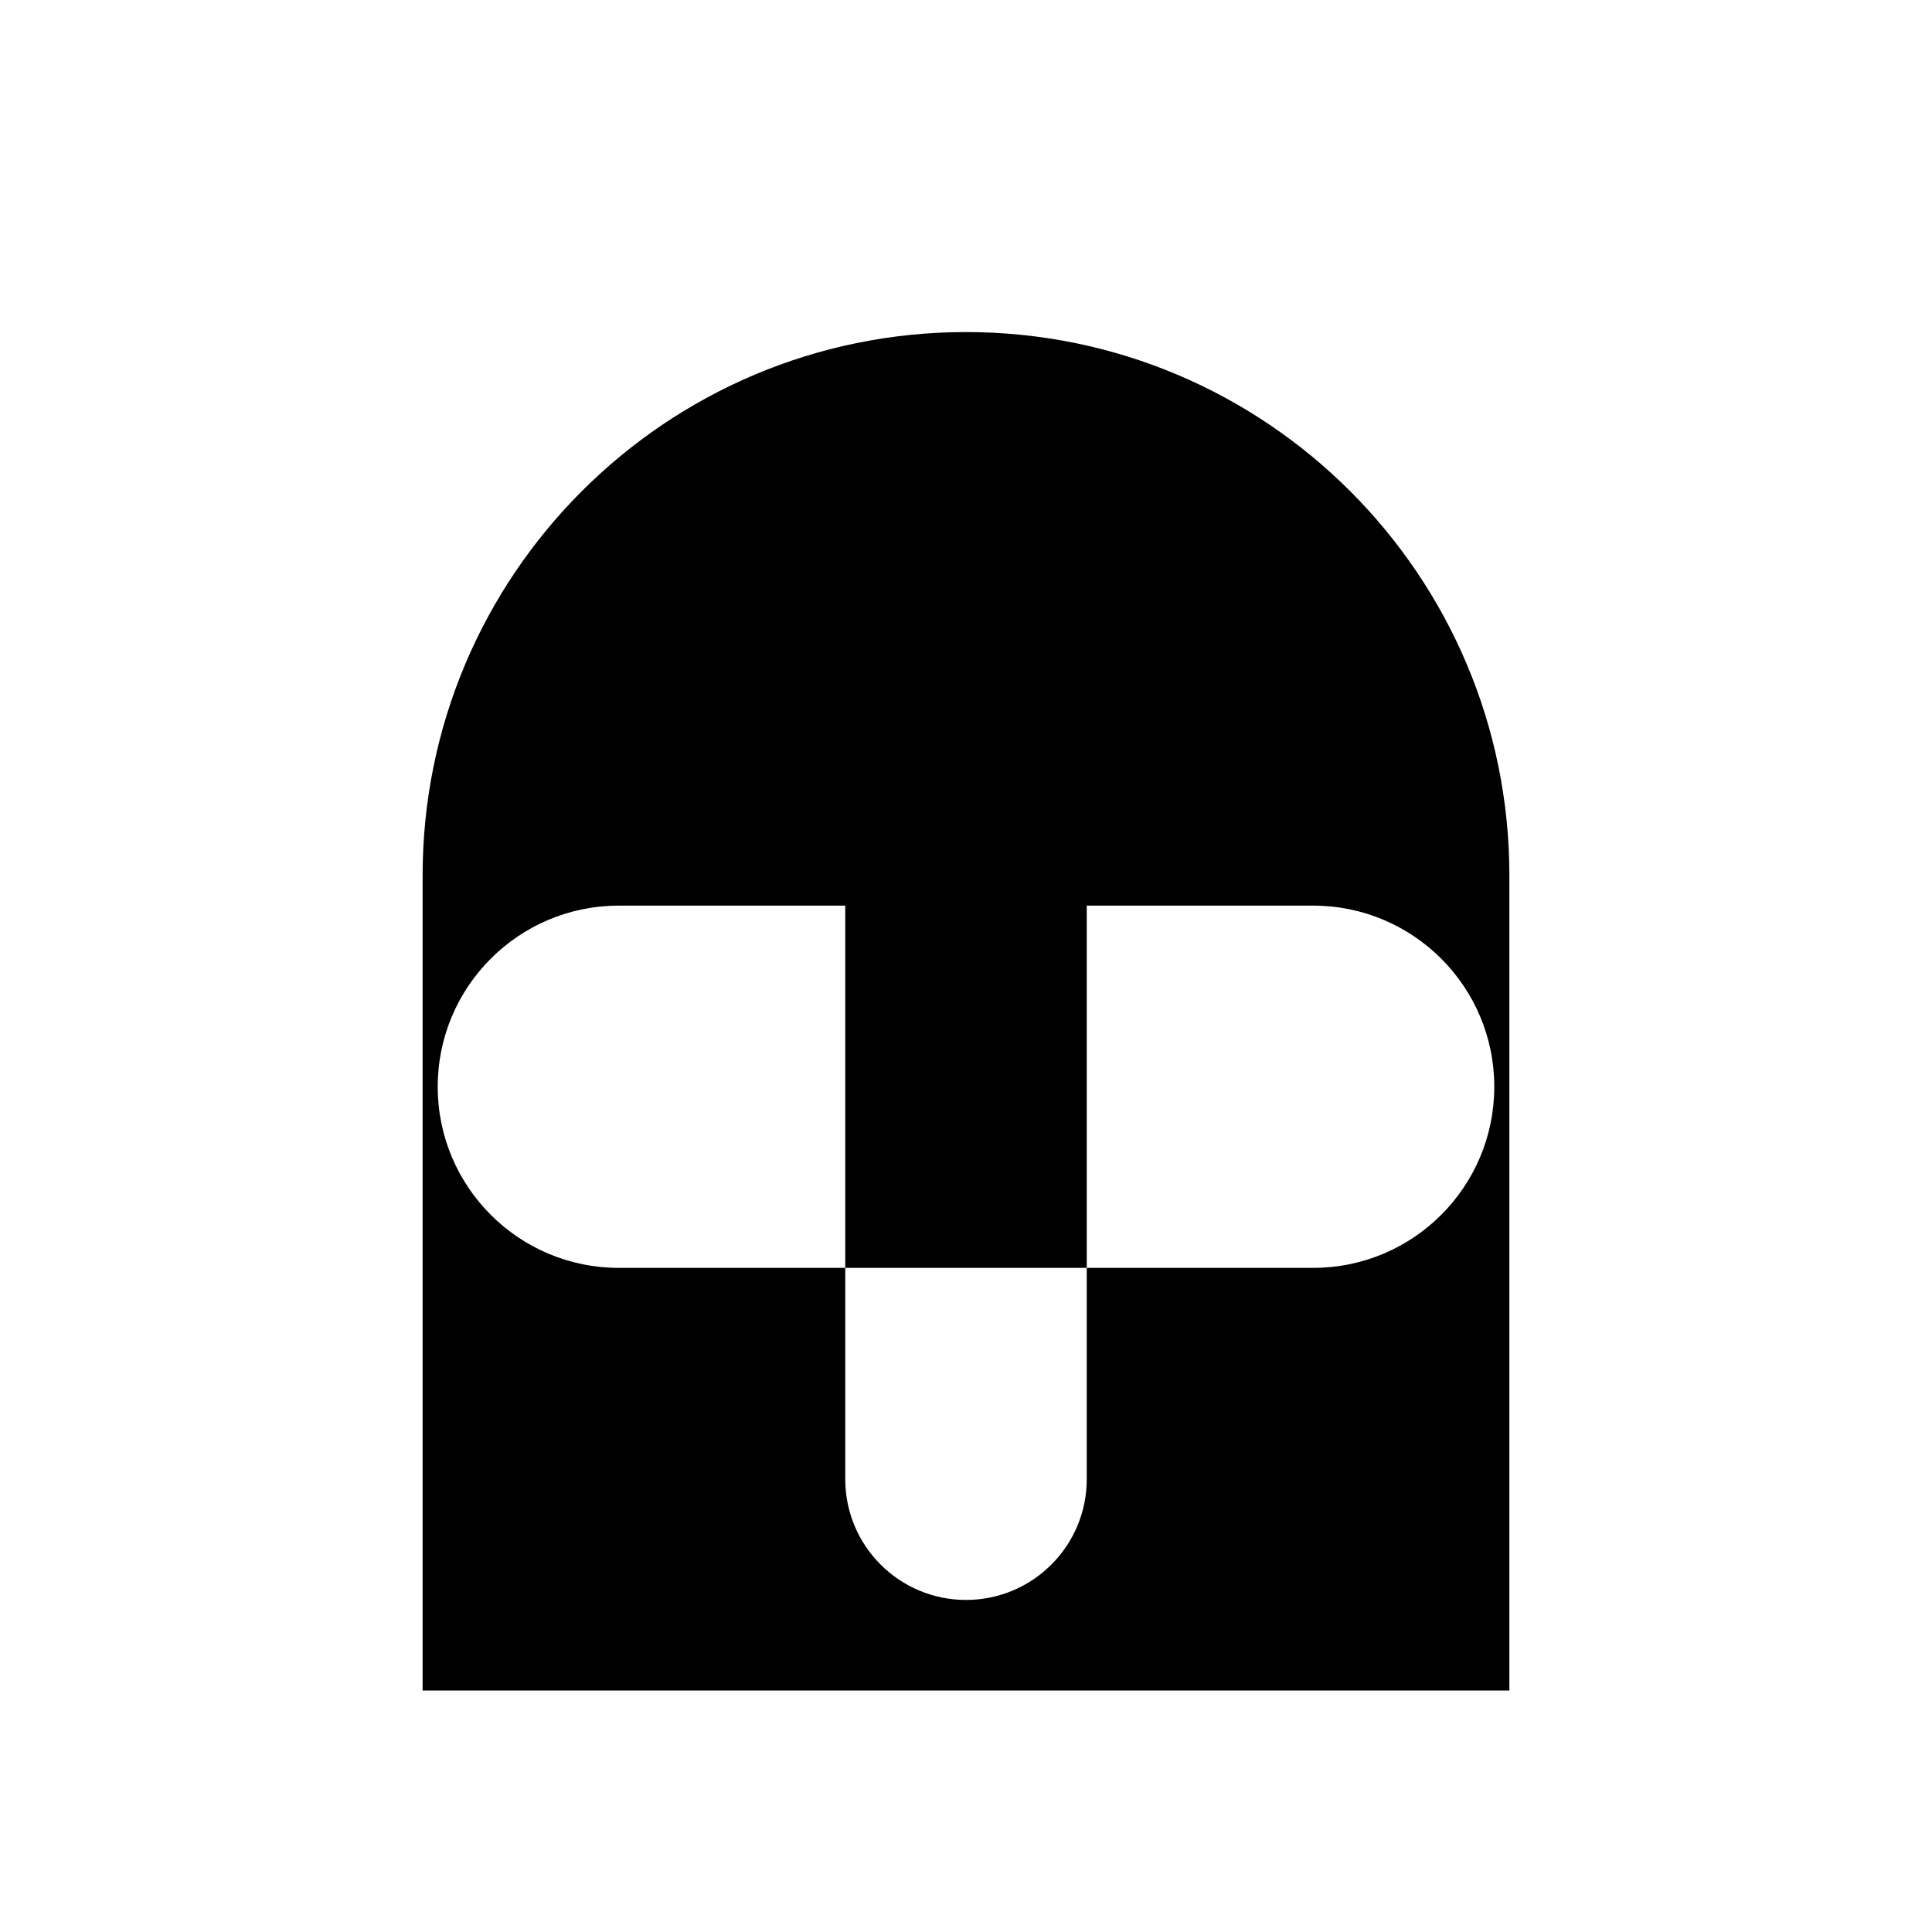
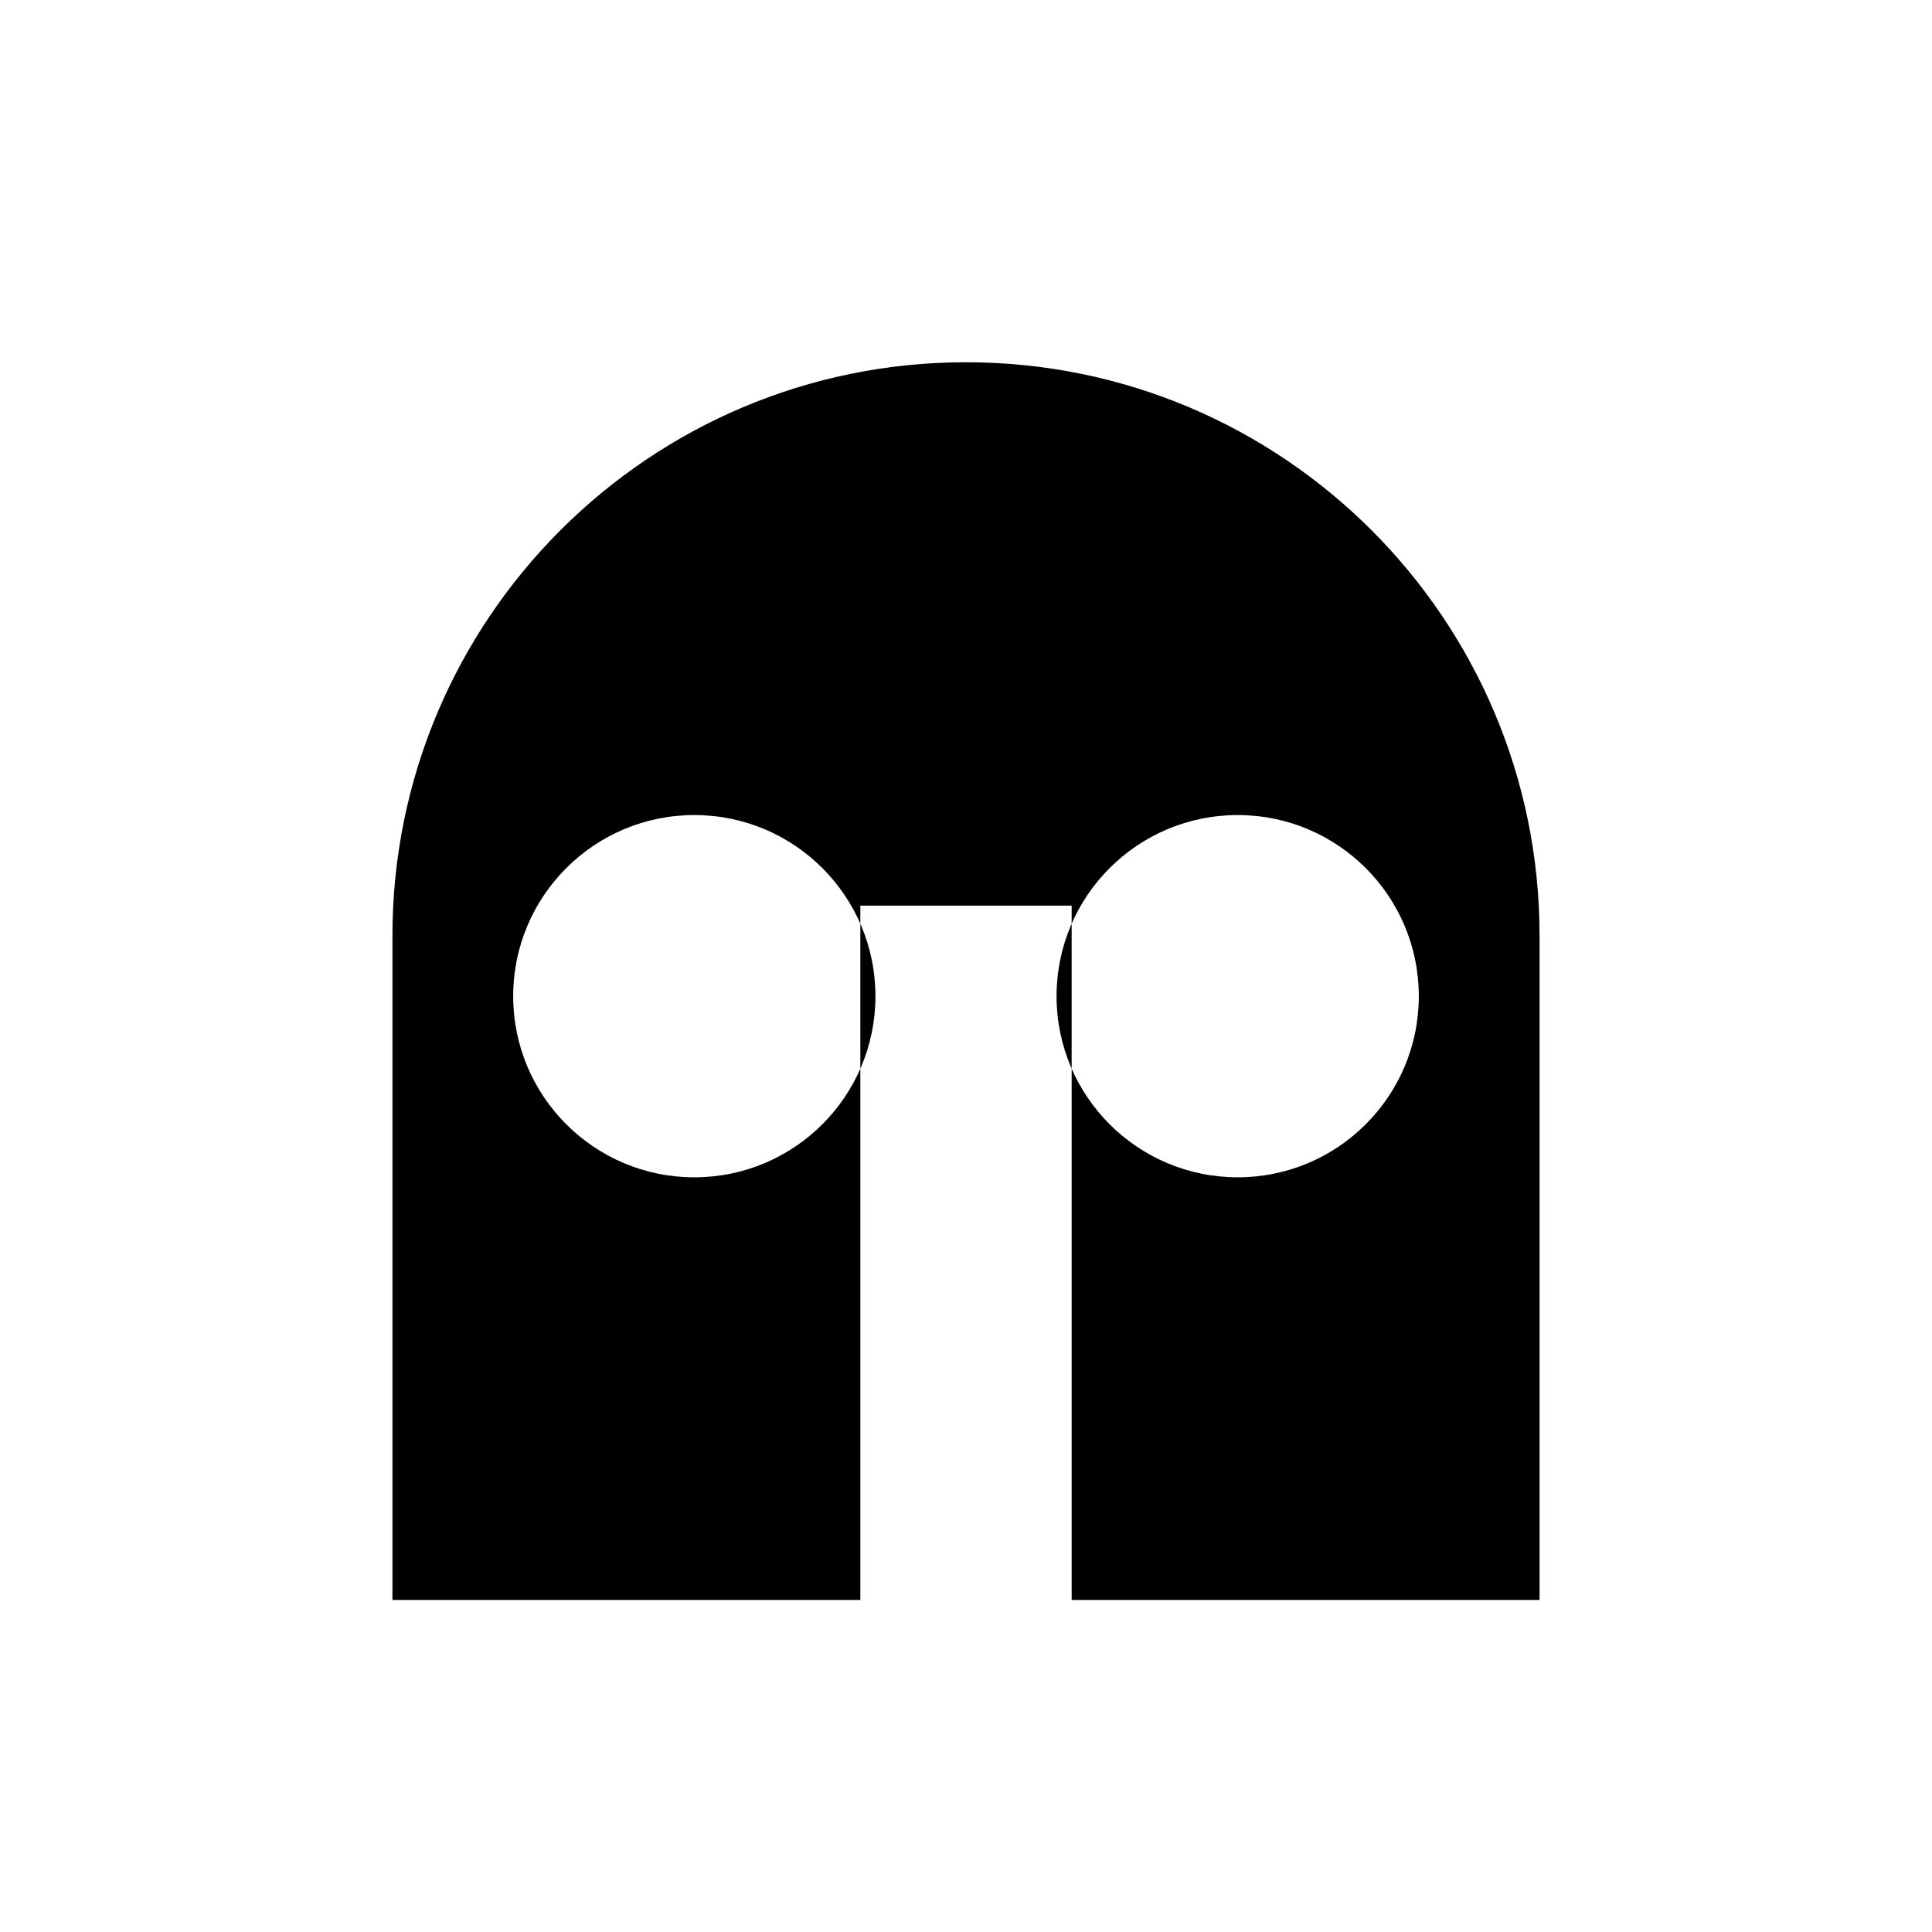
- <svg xmlns="http://www.w3.org/2000/svg" viewBox="0 0 64 64" width="16" height="16" role="img" aria-label="Telemachus">
-   <path d="M14 56 V29 a18 18 0 0 1 36 0 V56 Z            M20.5 30 h23 a6 6 0 0 1 0 12 h-23 a6 6 0 0 1 0 -12 Z            M28 30 h8 v19 a4 4 0 0 1 -8 0 Z" fill="currentColor" fill-rule="evenodd" />
+ <svg xmlns="http://www.w3.org/2000/svg" viewBox="0 0 64 64" width="16" height="16" role="img" aria-label="Telemachus — a helm whose eyes and nasal bar read as an owl and as the letter T">
+   <path d="M13 53 V31 a19 19 0 0 1 38 0 V53 Z            M17 33 a6 6 0 1 0 12 0 a6 6 0 1 0 -12 0 Z            M35 33 a6 6 0 1 0 12 0 a6 6 0 1 0 -12 0 Z            M28.5 30 v23 h7 V30 Z" fill="currentColor" fill-rule="nonzero" />
</svg>
